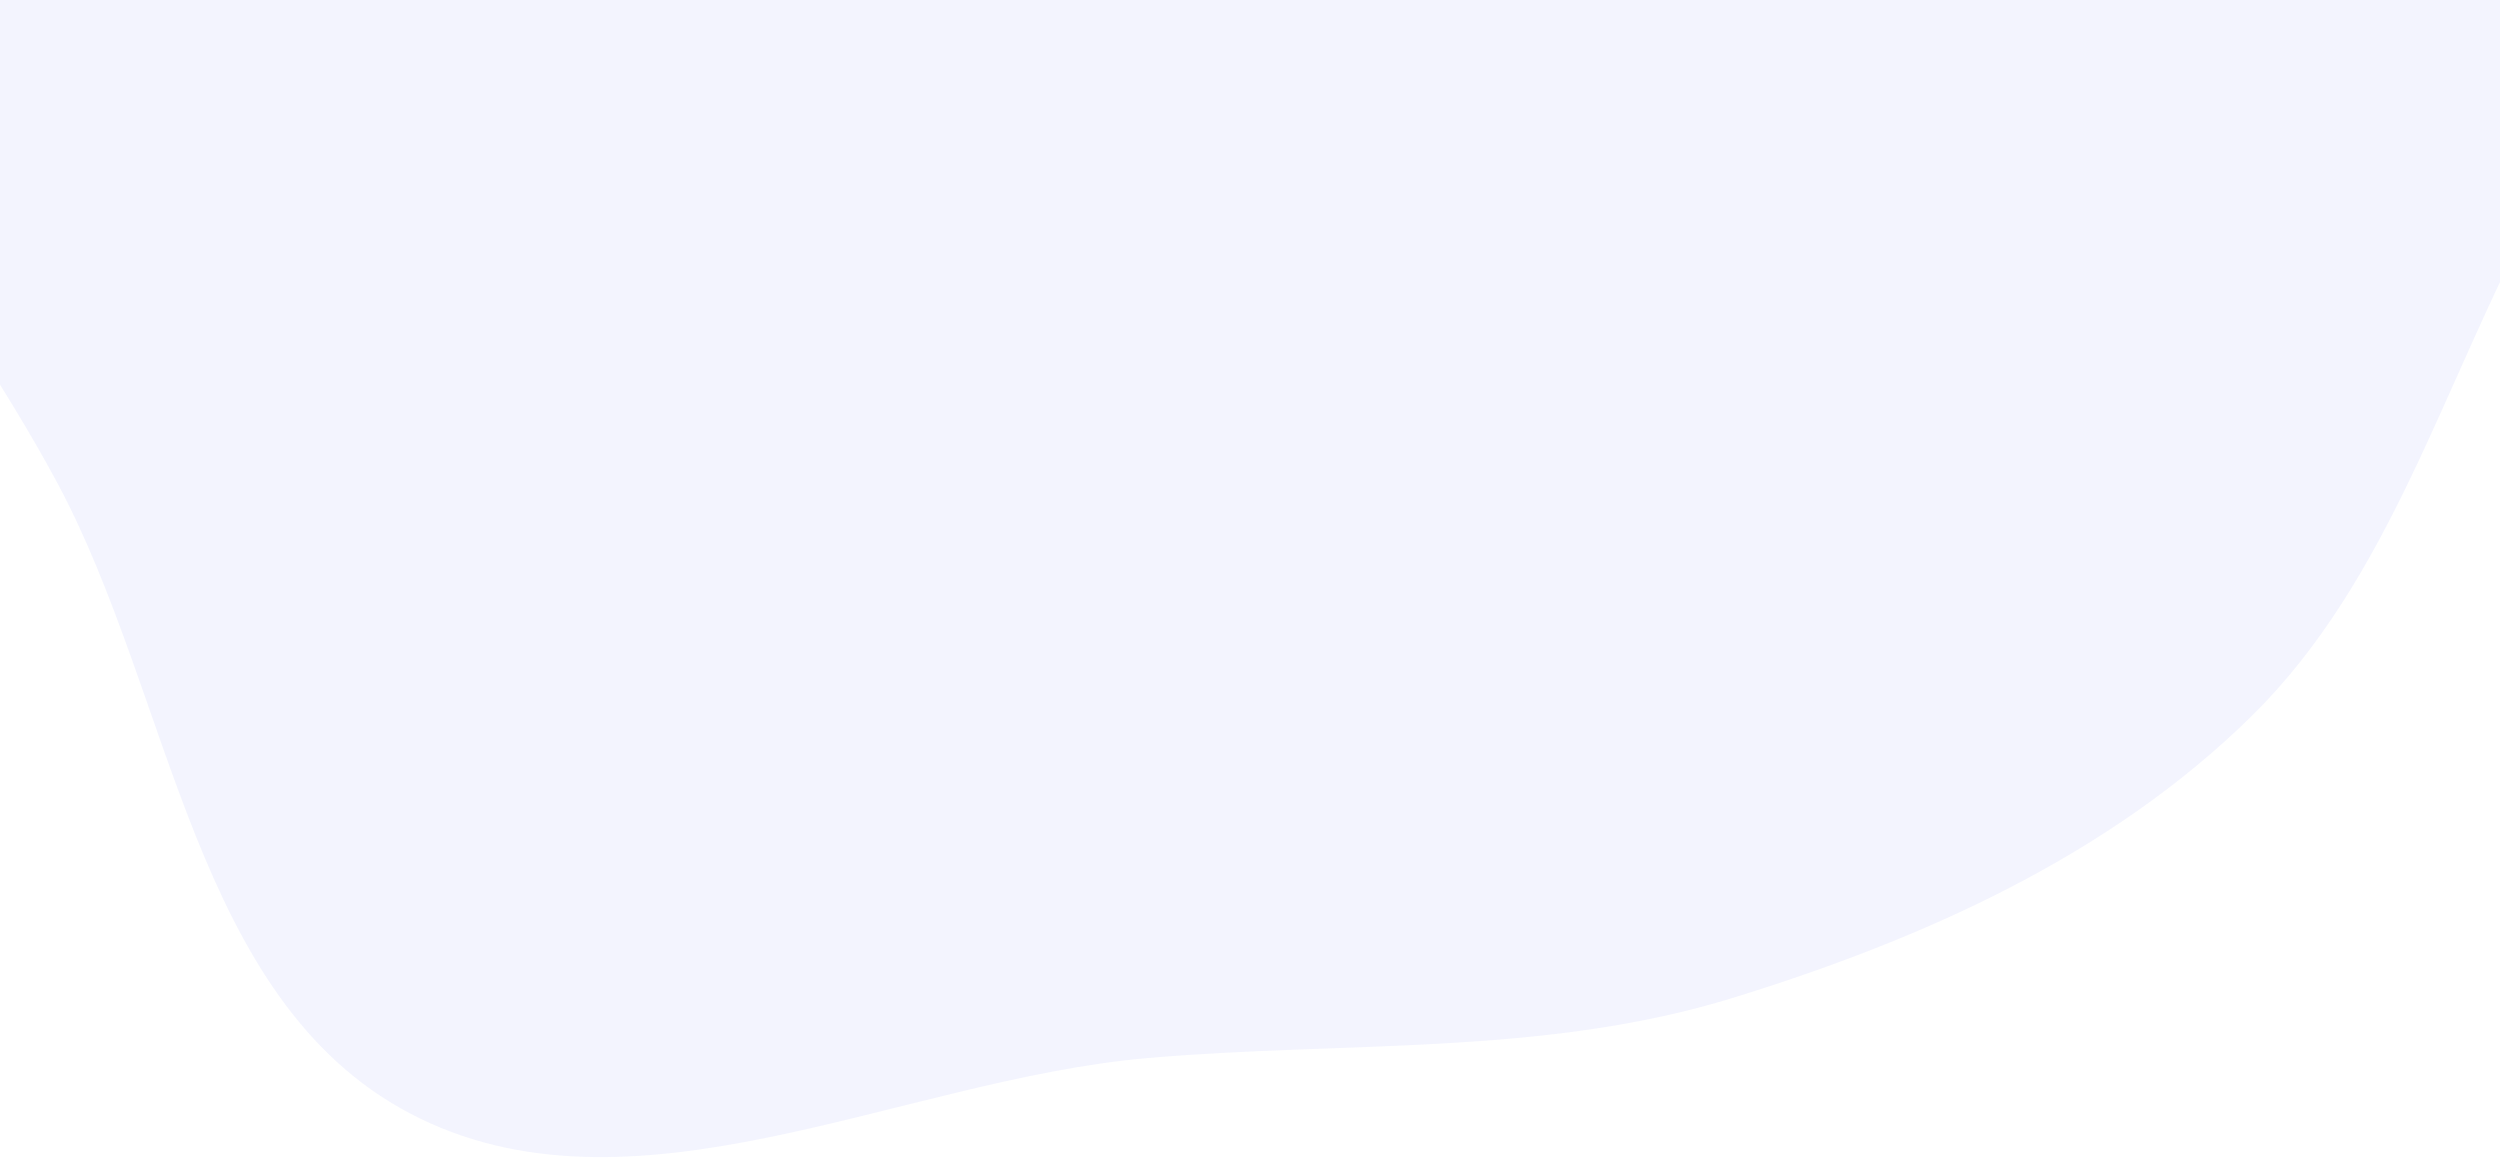
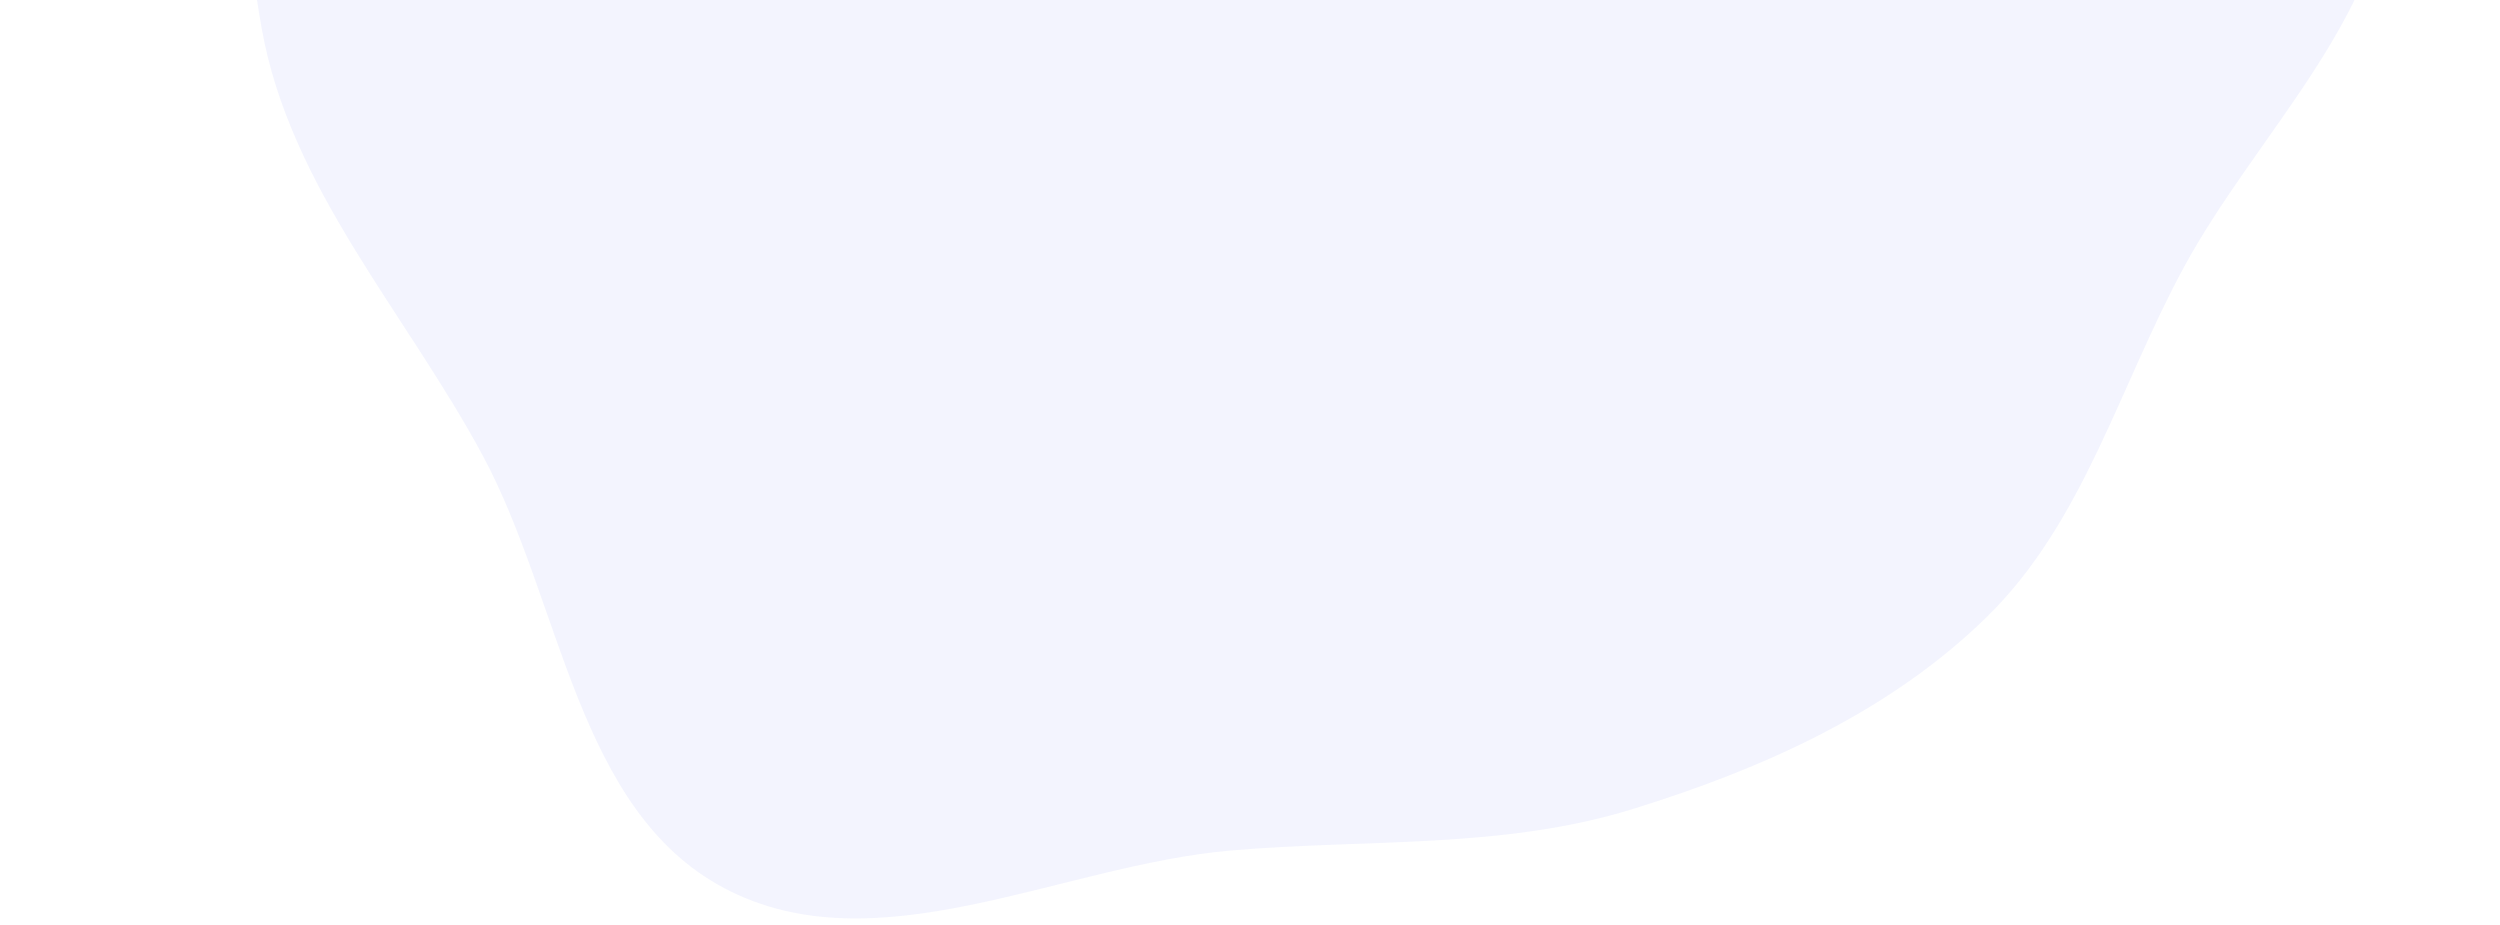
- <svg xmlns="http://www.w3.org/2000/svg" width="1920" height="900" viewBox="0 0 1920 900" fill="none">
-   <path fill-rule="evenodd" clip-rule="evenodd" d="M43.695 370.264C-42.587 209.833 -172.51 70.234 -204.073 -109.124C-236.644 -294.211 -236.564 -501.981 -137.887 -661.595C-39.693 -820.429 179.436 -847.248 324.705 -964.449C458.727 -1072.58 523.06 -1267.25 685.09 -1325.56C847.256 -1383.93 1037.52 -1350.64 1193.71 -1277.21C1341.13 -1207.9 1389.65 -1014.63 1528.33 -929.101C1676.22 -837.888 1893.44 -891.126 2017.36 -769.229C2140.25 -648.337 2194.95 -457.677 2182.24 -285.85C2169.7 -116.269 2029.6 10.586 1948.63 159.934C1876.54 292.888 1836.71 444.415 1728.86 550.346C1619.93 657.345 1477.29 721.069 1331.42 766.194C1185.45 811.351 1033.32 799.354 881.054 812.624C689.954 829.279 484.169 944.544 314.353 854.833C148.794 767.372 132.439 535.274 43.695 370.264Z" fill="#545FEF" fill-opacity="0.07" />
+ <svg xmlns="http://www.w3.org/2000/svg" width="2800" height="1035" viewBox="0 0 2800 1035" fill="none">
+   <path fill-rule="evenodd" clip-rule="evenodd" d="M540.695 510.264C454.413 349.833 324.49 210.234 292.927 30.876C260.356 -154.211 260.436 -361.981 359.112 -521.595C457.307 -680.429 676.436 -707.248 821.705 -824.449C955.727 -932.575 1020.06 -1127.25 1182.09 -1185.56C1344.26 -1243.93 1534.52 -1210.64 1690.71 -1137.21C1838.13 -1067.9 1886.65 -874.63 2025.33 -789.101C2173.22 -697.888 2390.44 -751.126 2514.36 -629.229C2637.25 -508.337 2691.95 -317.677 2679.24 -145.85C2666.7 23.731 2526.6 150.586 2445.63 299.934C2373.54 432.888 2333.71 584.415 2225.86 690.346C2116.93 797.345 1974.29 861.069 1828.42 906.194C1682.45 951.351 1530.32 939.354 1378.05 952.624C1186.95 969.279 981.169 1084.54 811.353 994.833C645.794 907.372 629.439 675.274 540.695 510.264Z" fill="#545FEF" fill-opacity="0.07" />
</svg>
